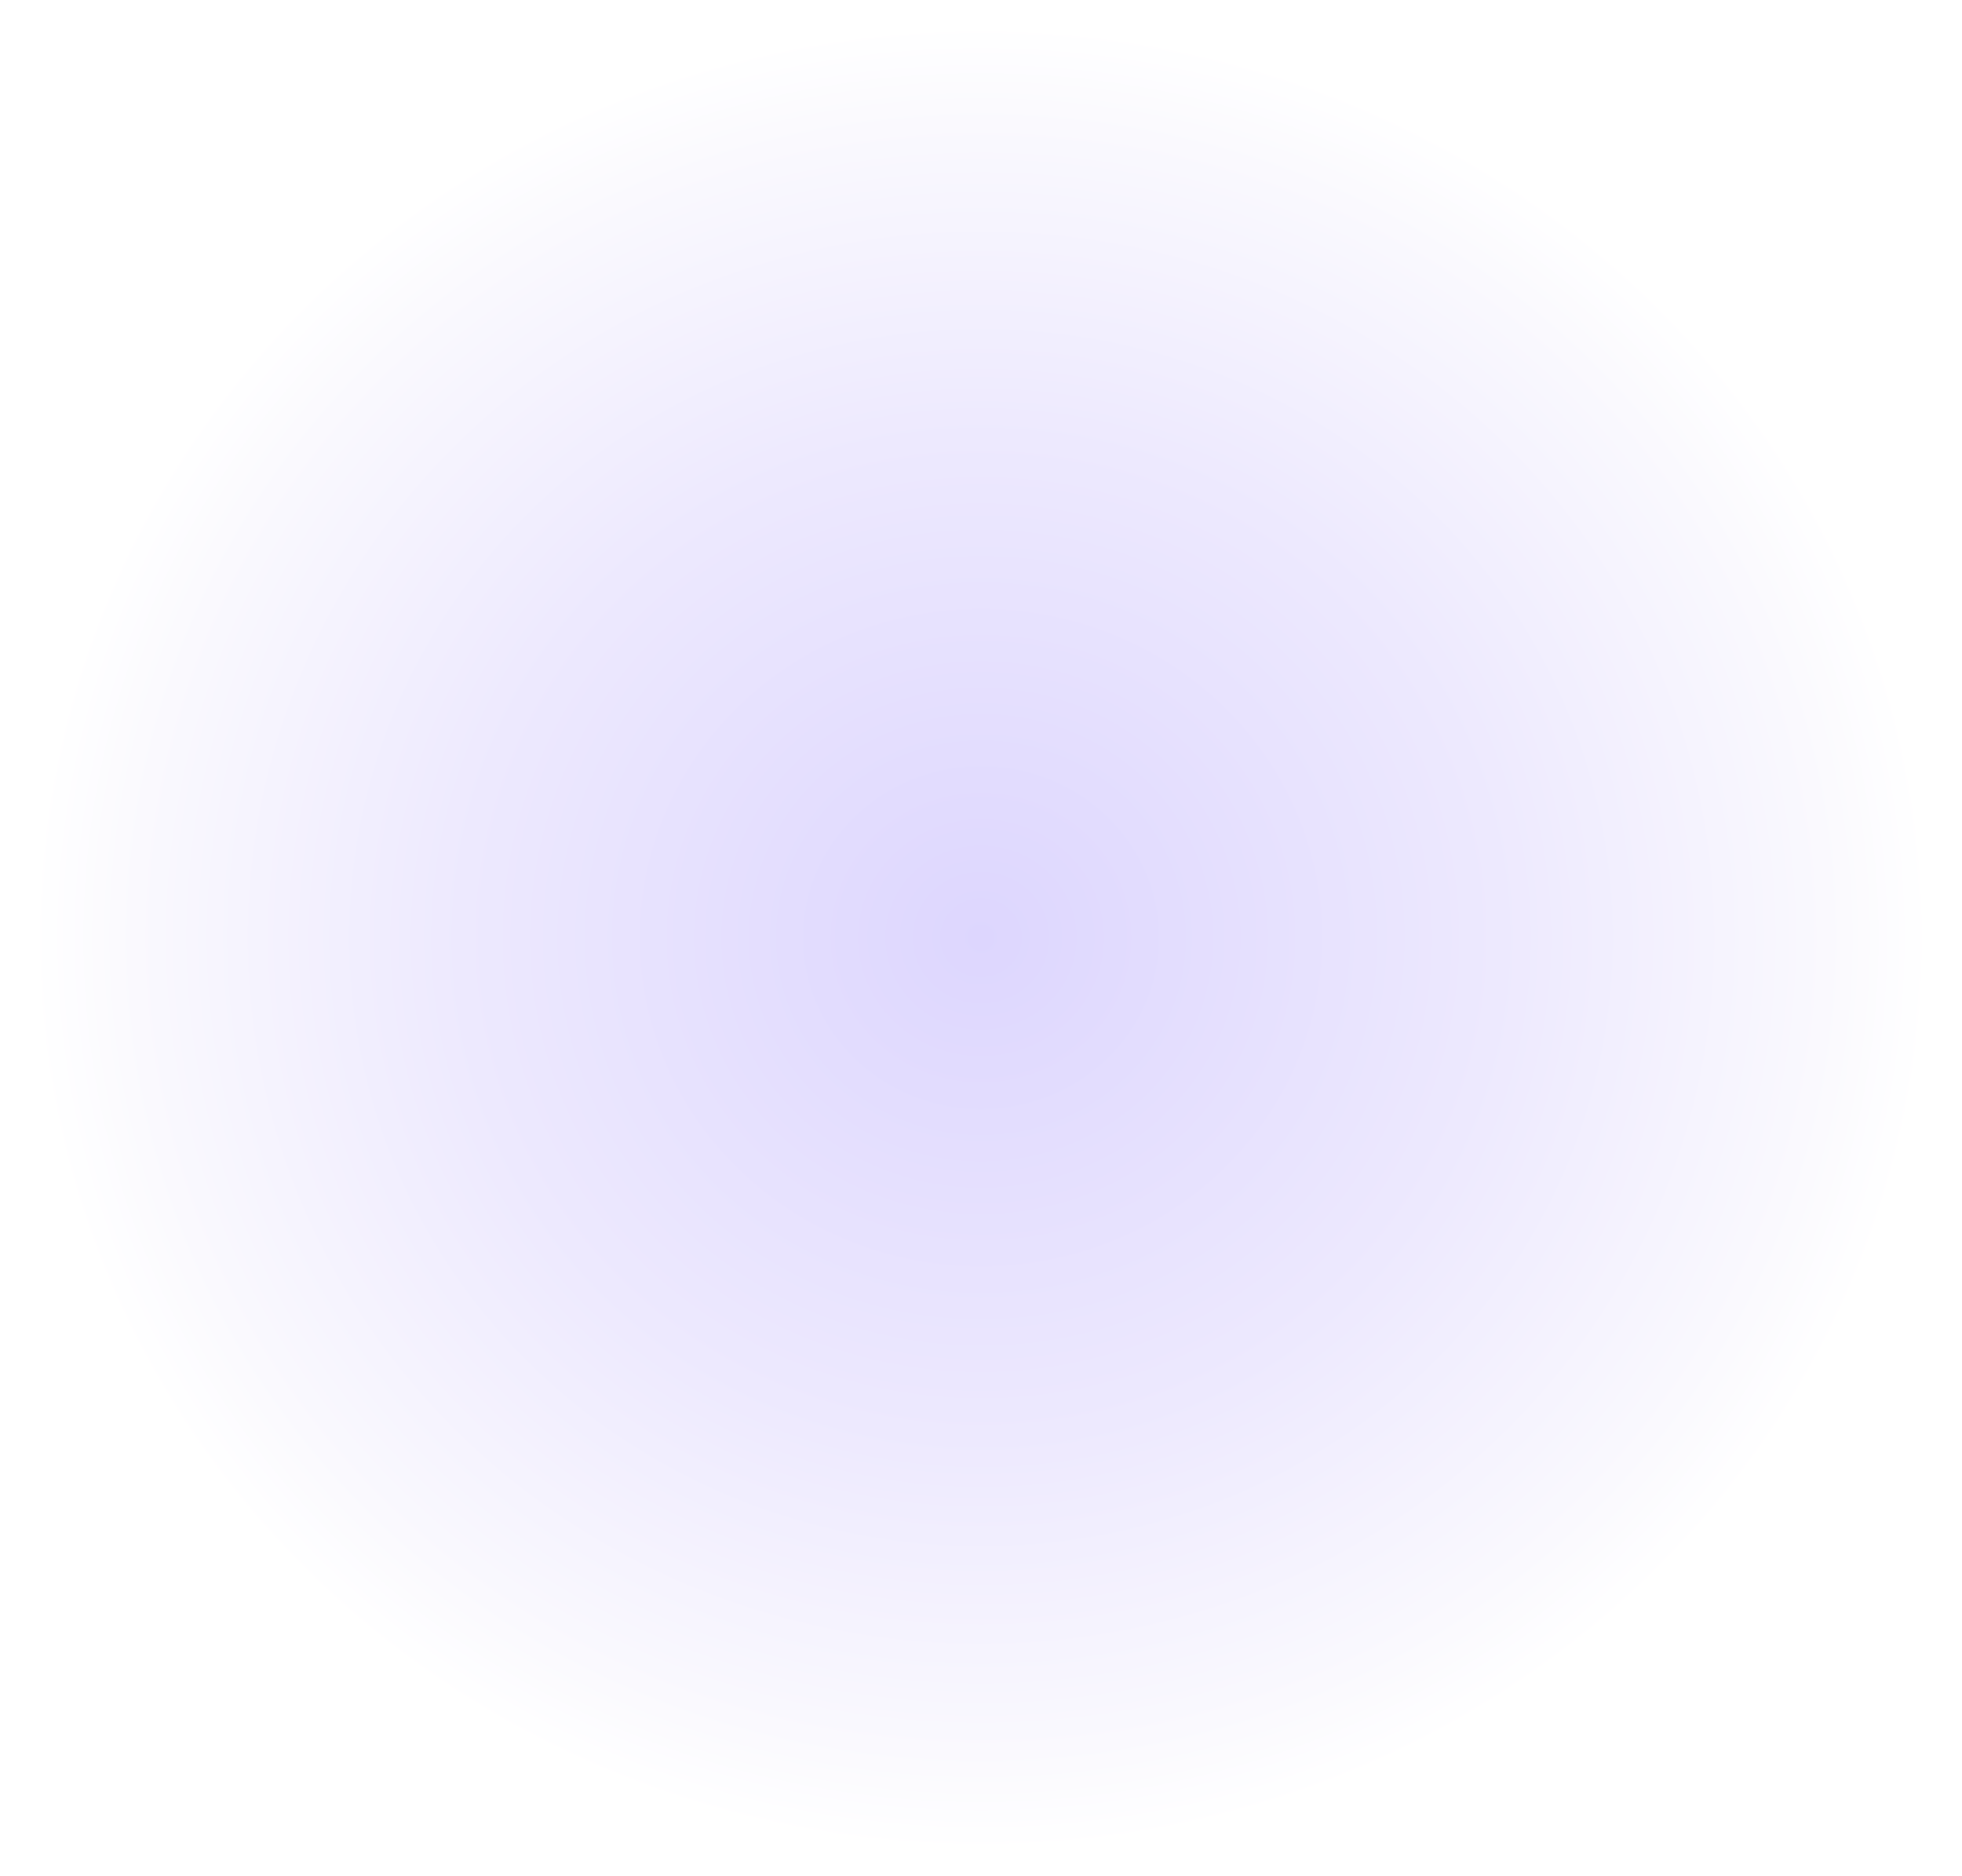
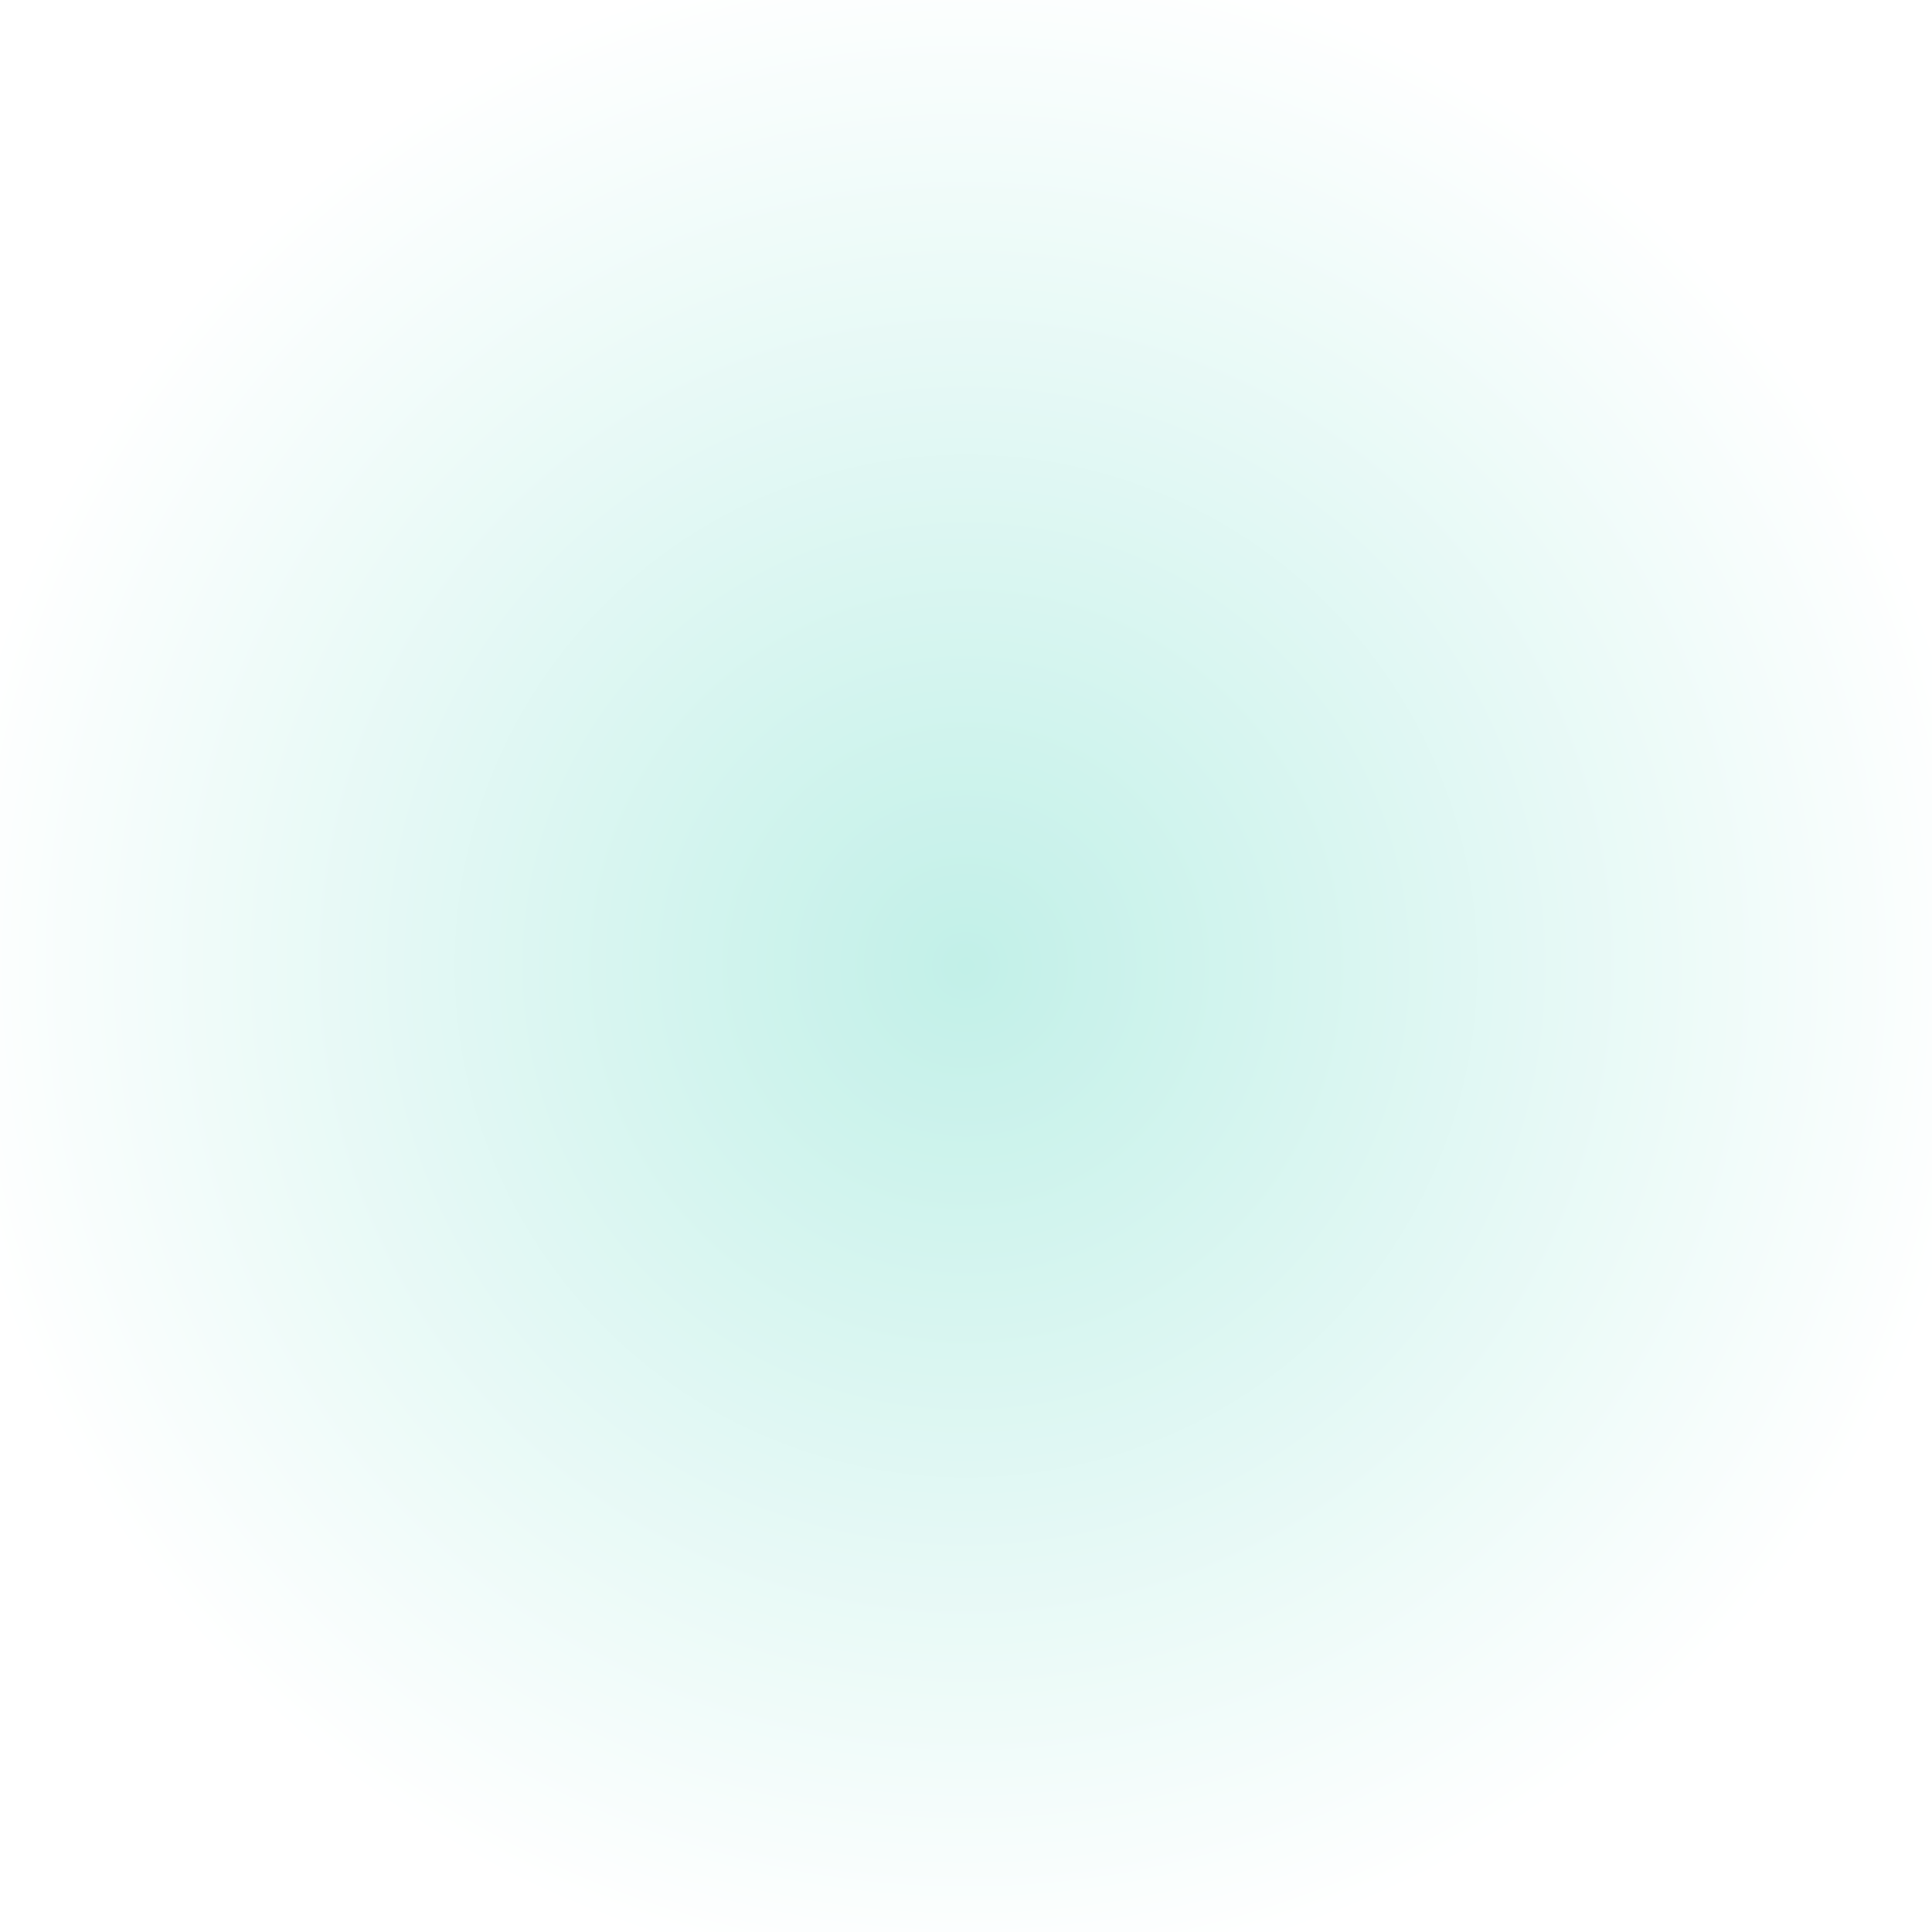
- <svg xmlns="http://www.w3.org/2000/svg" width="699" height="668">
+ <svg xmlns="http://www.w3.org/2000/svg" width="100%" height="100%">
  <defs>
    <radialGradient id="rgrad" cx="50%" cy="50%" r="75%">
-       <stop offset="0%" style="stop-color:rgb(221,214,254);stop-opacity:1" />
-       <stop offset="35%" style="stop-color:rgb(237,233,254);stop-opacity:1" />
-       <stop offset="57%" style="stop-color:rgb(250,249,254);stop-opacity:1" />
-       <stop offset="64%" style="stop-color:rgb(255,255,255);stop-opacity:1" />
+       <stop offset="0%" style="stop-color:rgb(194, 240, 232);stop-opacity:1" />
+       <stop offset="70%" style="stop-color:rgb(255,255,255);stop-opacity:1" />
    </radialGradient>
  </defs>
  <rect x="0" y="0" width="100%" height="100%" fill="url(#rgrad)" />
</svg>
